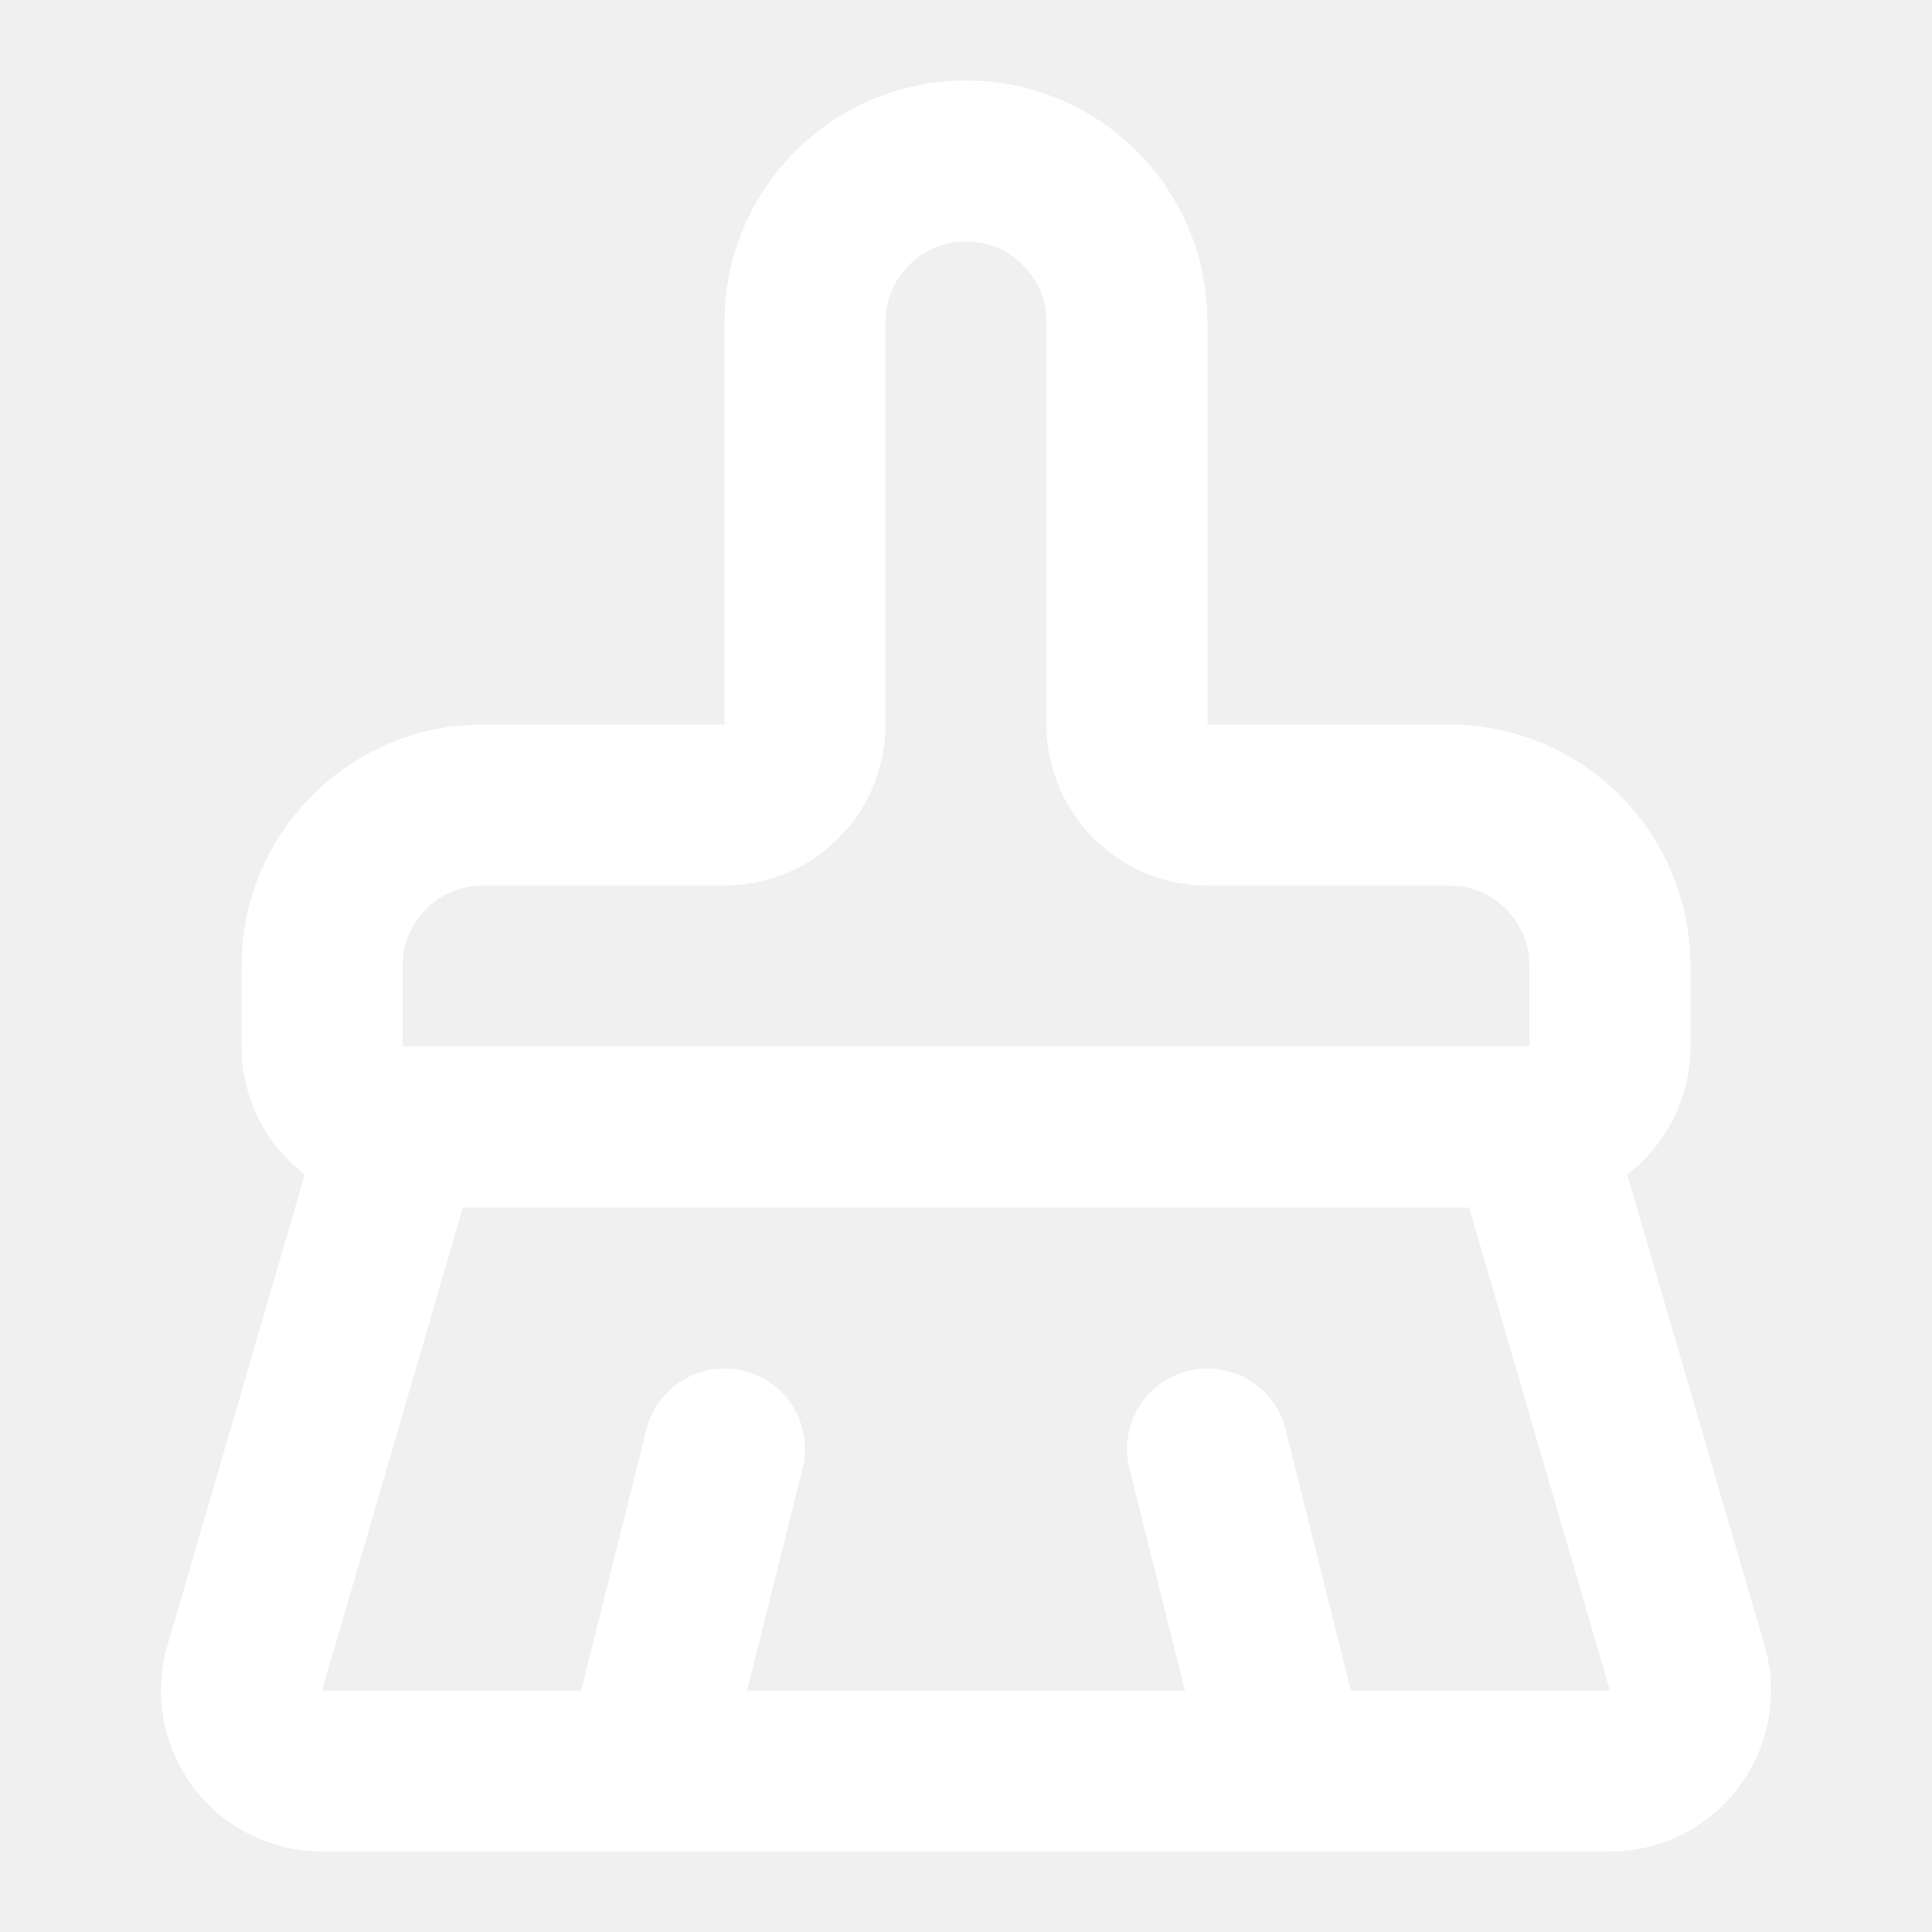
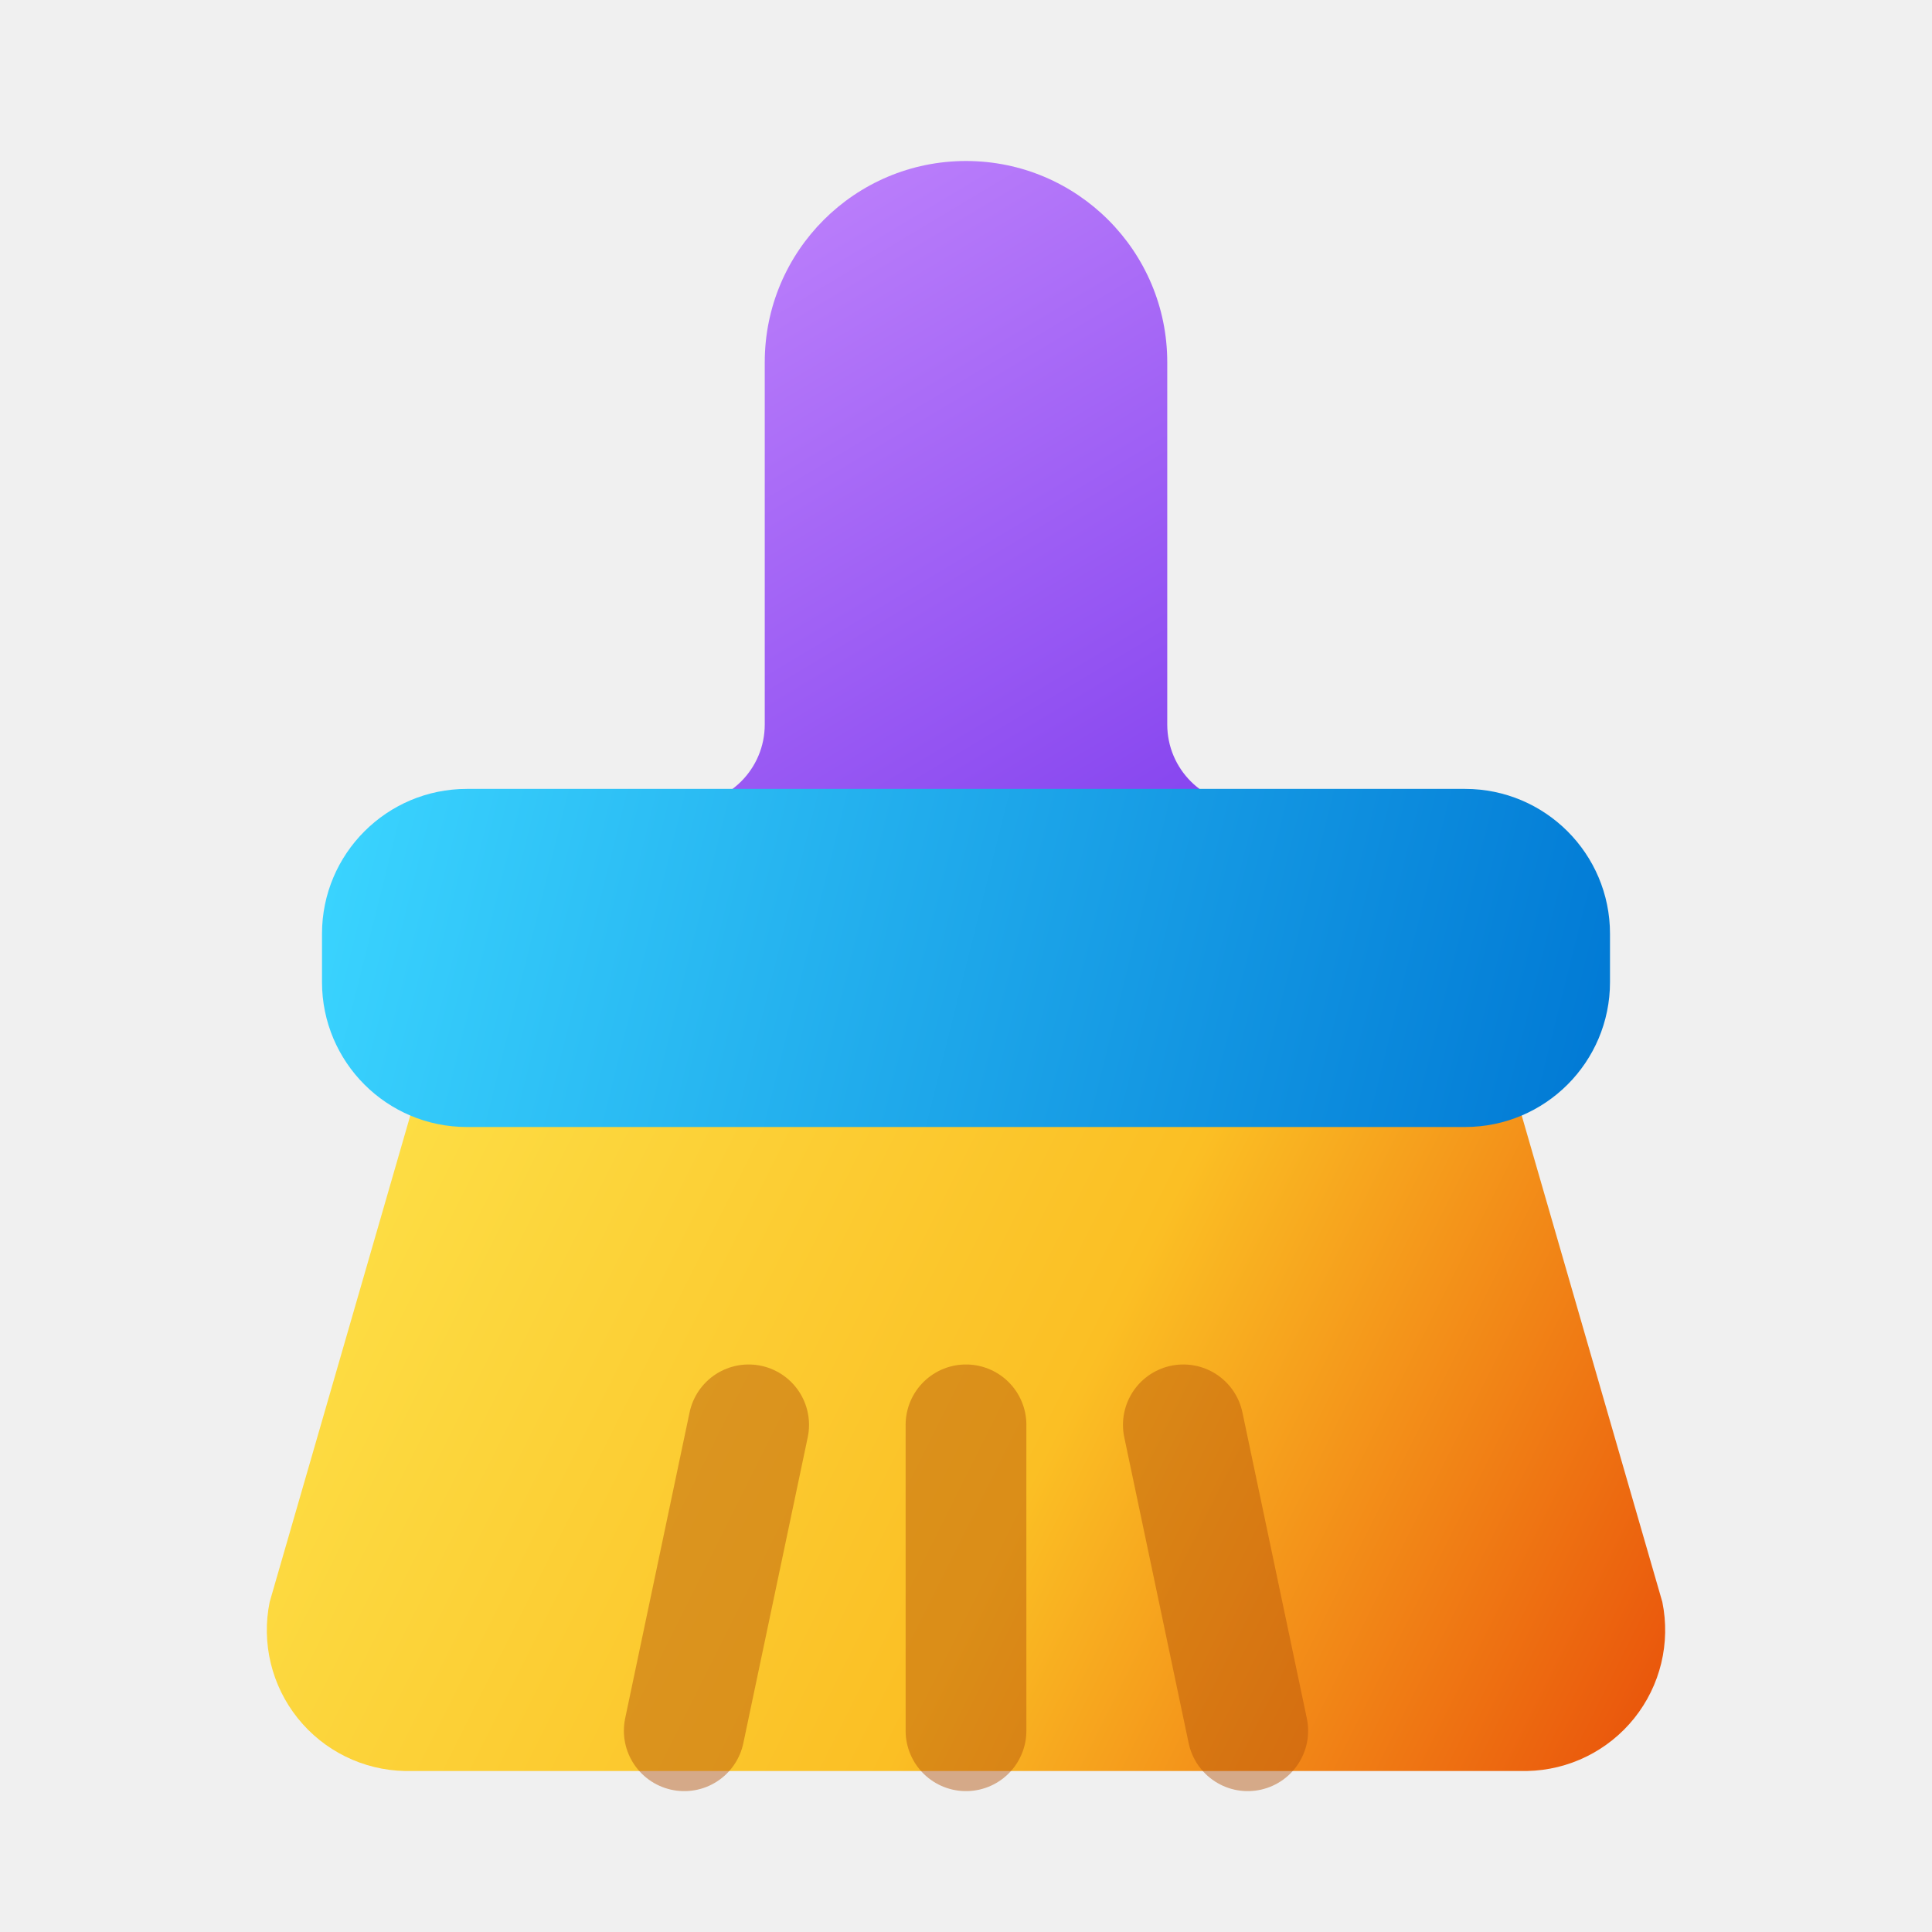
- <svg xmlns="http://www.w3.org/2000/svg" width="24" height="24" viewBox="0 0 24 24" fill="none" stroke="#ffffff" stroke-width="2" stroke-linecap="round" stroke-linejoin="round" class="lucide lucide-brush-cleaning preview-icon">
-   <path d="m16 22-1-4" />
-   <path d="M19 14a1 1 0 0 0 1-1v-1a2 2 0 0 0-2-2h-3a1 1 0 0 1-1-1V4a2 2 0 0 0-4 0v5a1 1 0 0 1-1 1H6a2 2 0 0 0-2 2v1a1 1 0 0 0 1 1" />
-   <path d="M19 14H5l-1.973 6.767A1 1 0 0 0 4 22h16a1 1 0 0 0 .973-1.233z" />
-   <path d="m8 22 1-4" />
+ <svg xmlns="http://www.w3.org/2000/svg" width="1em" height="1em" viewBox="0 0 24 24">
+   <defs>
+     <linearGradient id="brHandle" x1="9" y1="2" x2="15" y2="12" gradientUnits="userSpaceOnUse">
+       <stop offset="0" stop-color="#c084fc" />
+       <stop offset="1" stop-color="#7c3aed" />
+     </linearGradient>
+     <linearGradient id="brBand" x1="4" y1="10" x2="20" y2="14" gradientUnits="userSpaceOnUse">
+       <stop offset="0" stop-color="#3bd5ff" />
+       <stop offset="1" stop-color="#0078d4" />
+     </linearGradient>
+     <linearGradient id="brBristle" x1="4" y1="14" x2="20" y2="22" gradientUnits="userSpaceOnUse">
+       <stop offset="0" stop-color="#fde047" />
+       <stop offset="0.55" stop-color="#fbbf24" />
+       <stop offset="1" stop-color="#ea580c" />
+     </linearGradient>
+   </defs>
+   <g fill="none">
+     <path fill="url(#brHandle)" d="M12 2a2.5 2.5 0 0 0-2.5 2.5V9a1 1 0 0 1-1 1h7a1 1 0 0 1-1-1V4.5A2.5 2.5 0 0 0 12 2Z" />
+     <path fill="url(#brBristle)" d="M5.2 13.5h13.6l1.85 6.4A1.75 1.75 0 0 1 18.97 22H5.03a1.75 1.75 0 0 1-1.68-2.1l1.85-6.4Z" />
+     <path stroke="#b45309" stroke-opacity="0.45" stroke-width="1.5" stroke-linecap="round" d="M8.5 21.5l.8-3.8M15.5 21.5l-.8-3.8M12 21.5v-3.8" />
+     <rect x="4" y="9.8" width="16" height="4.2" rx="1.8" fill="url(#brBand)" />
+   </g>
</svg>
